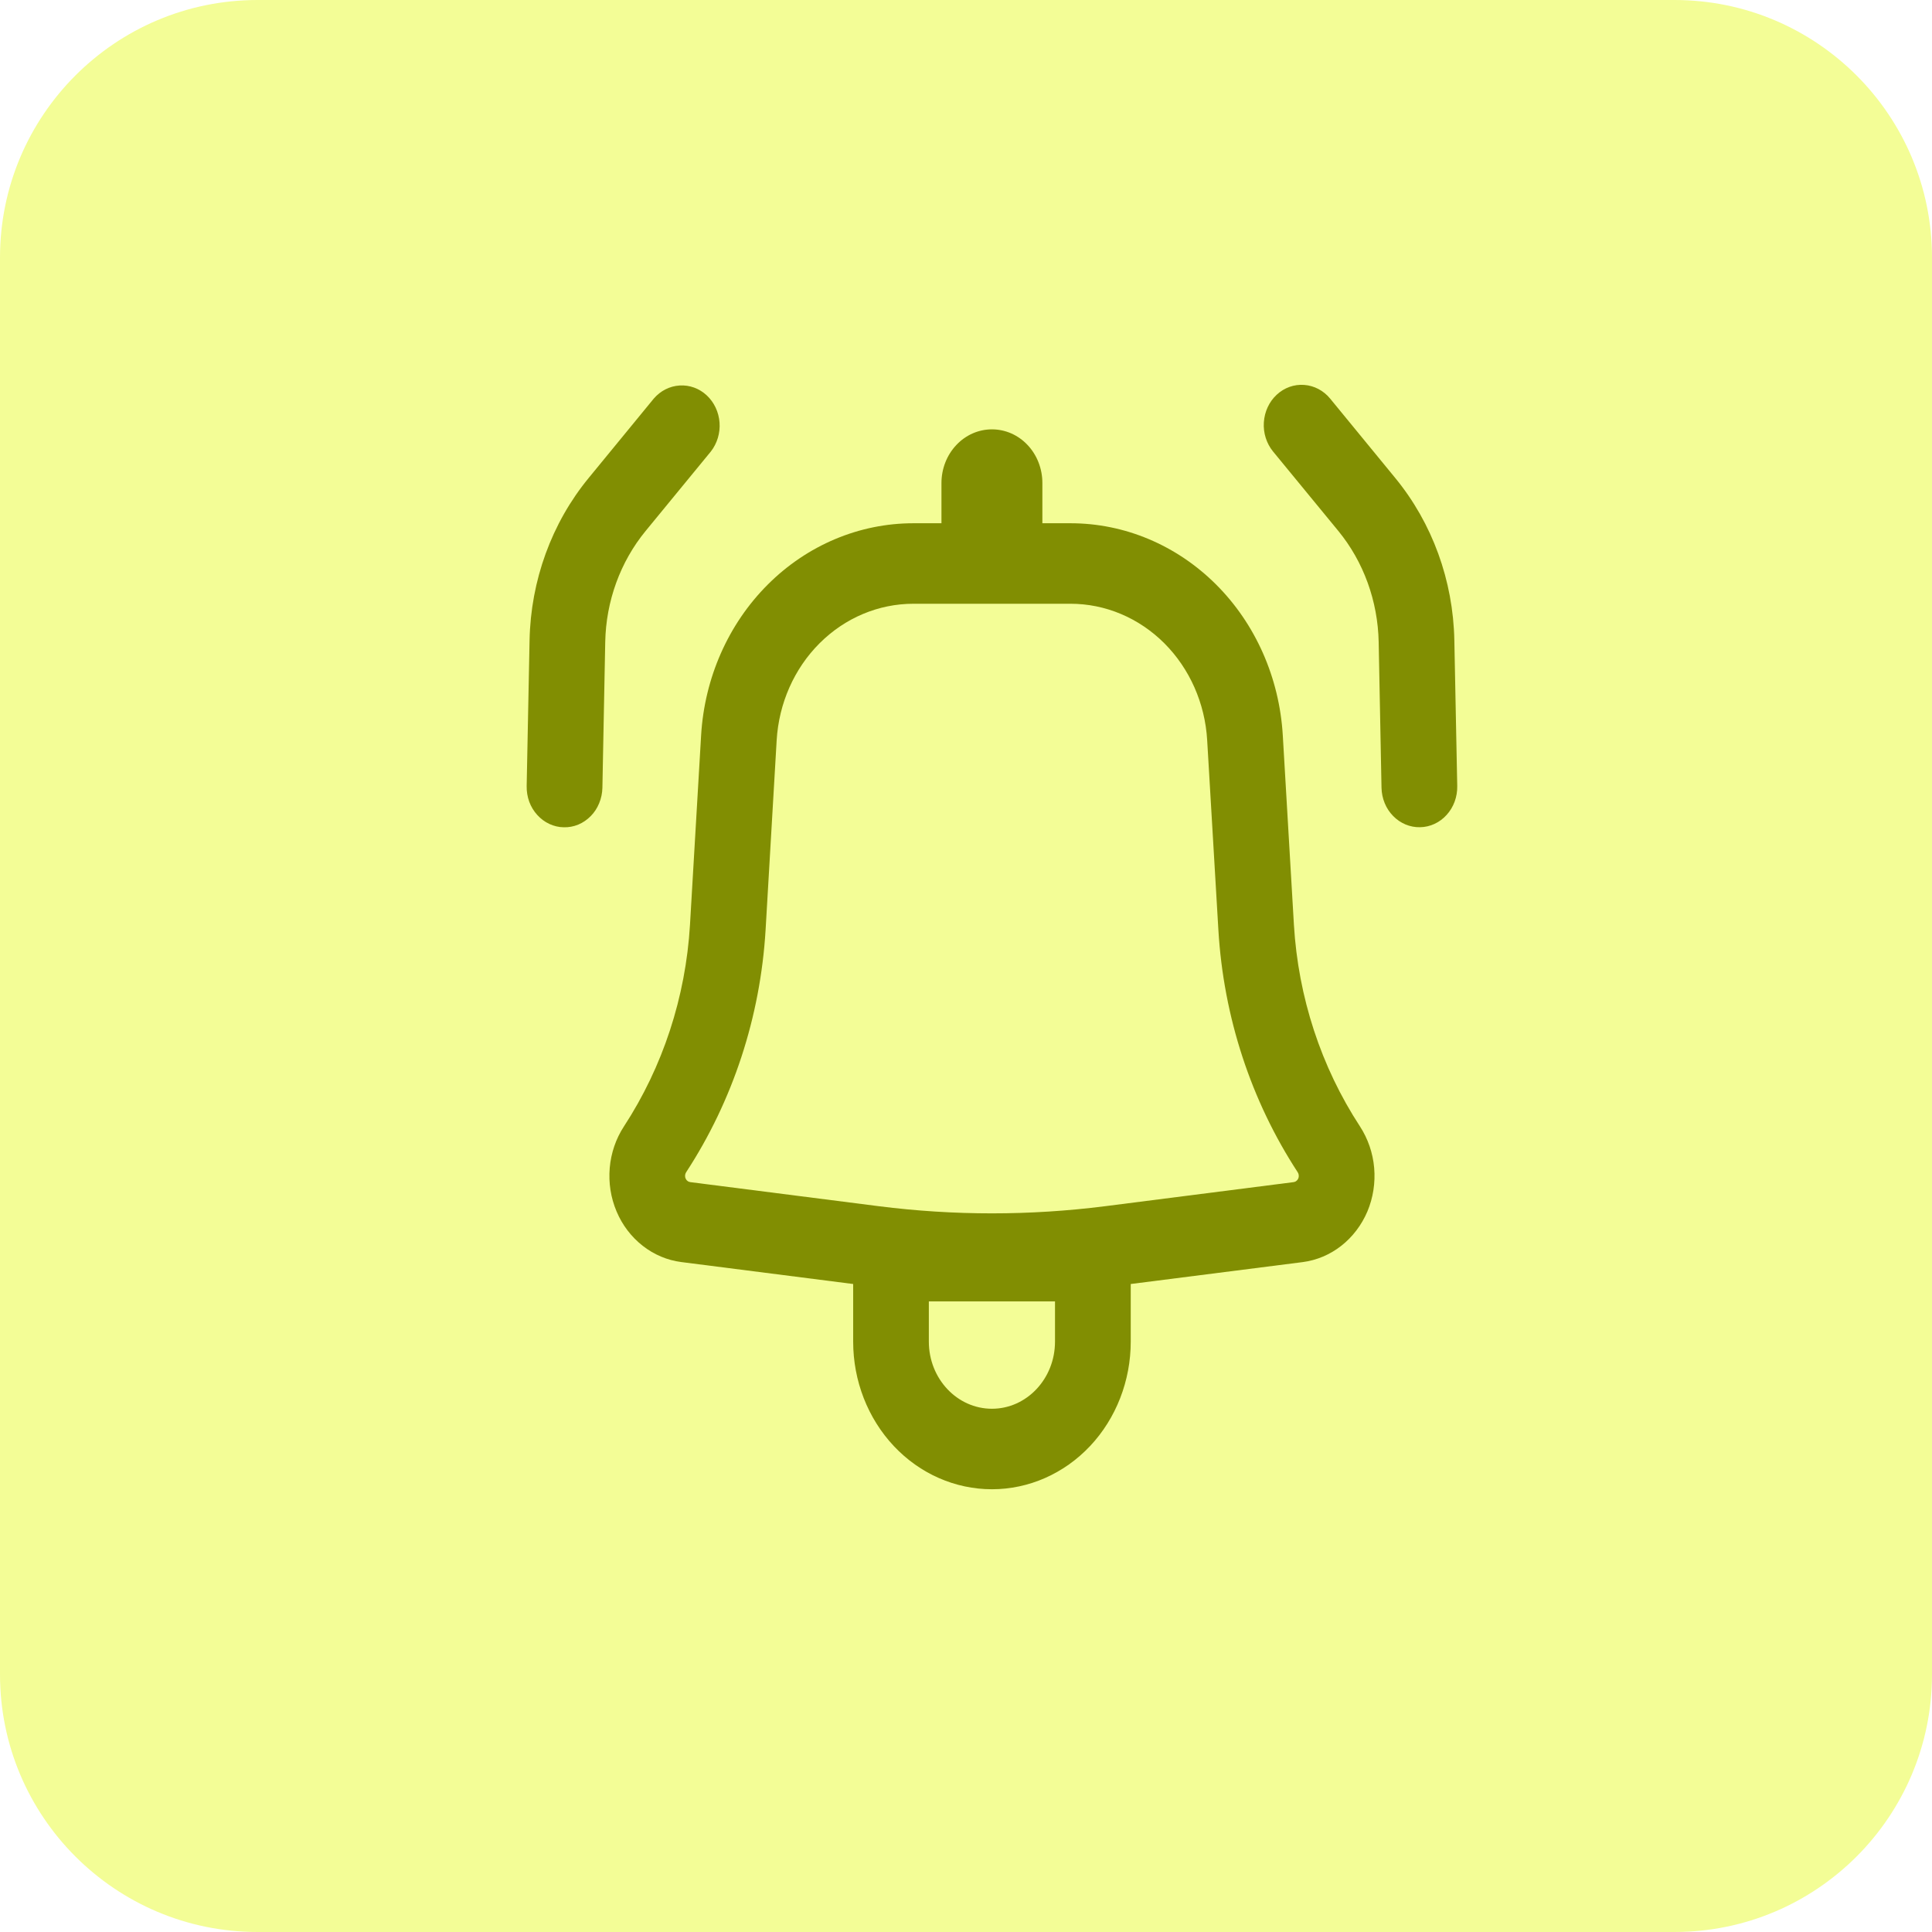
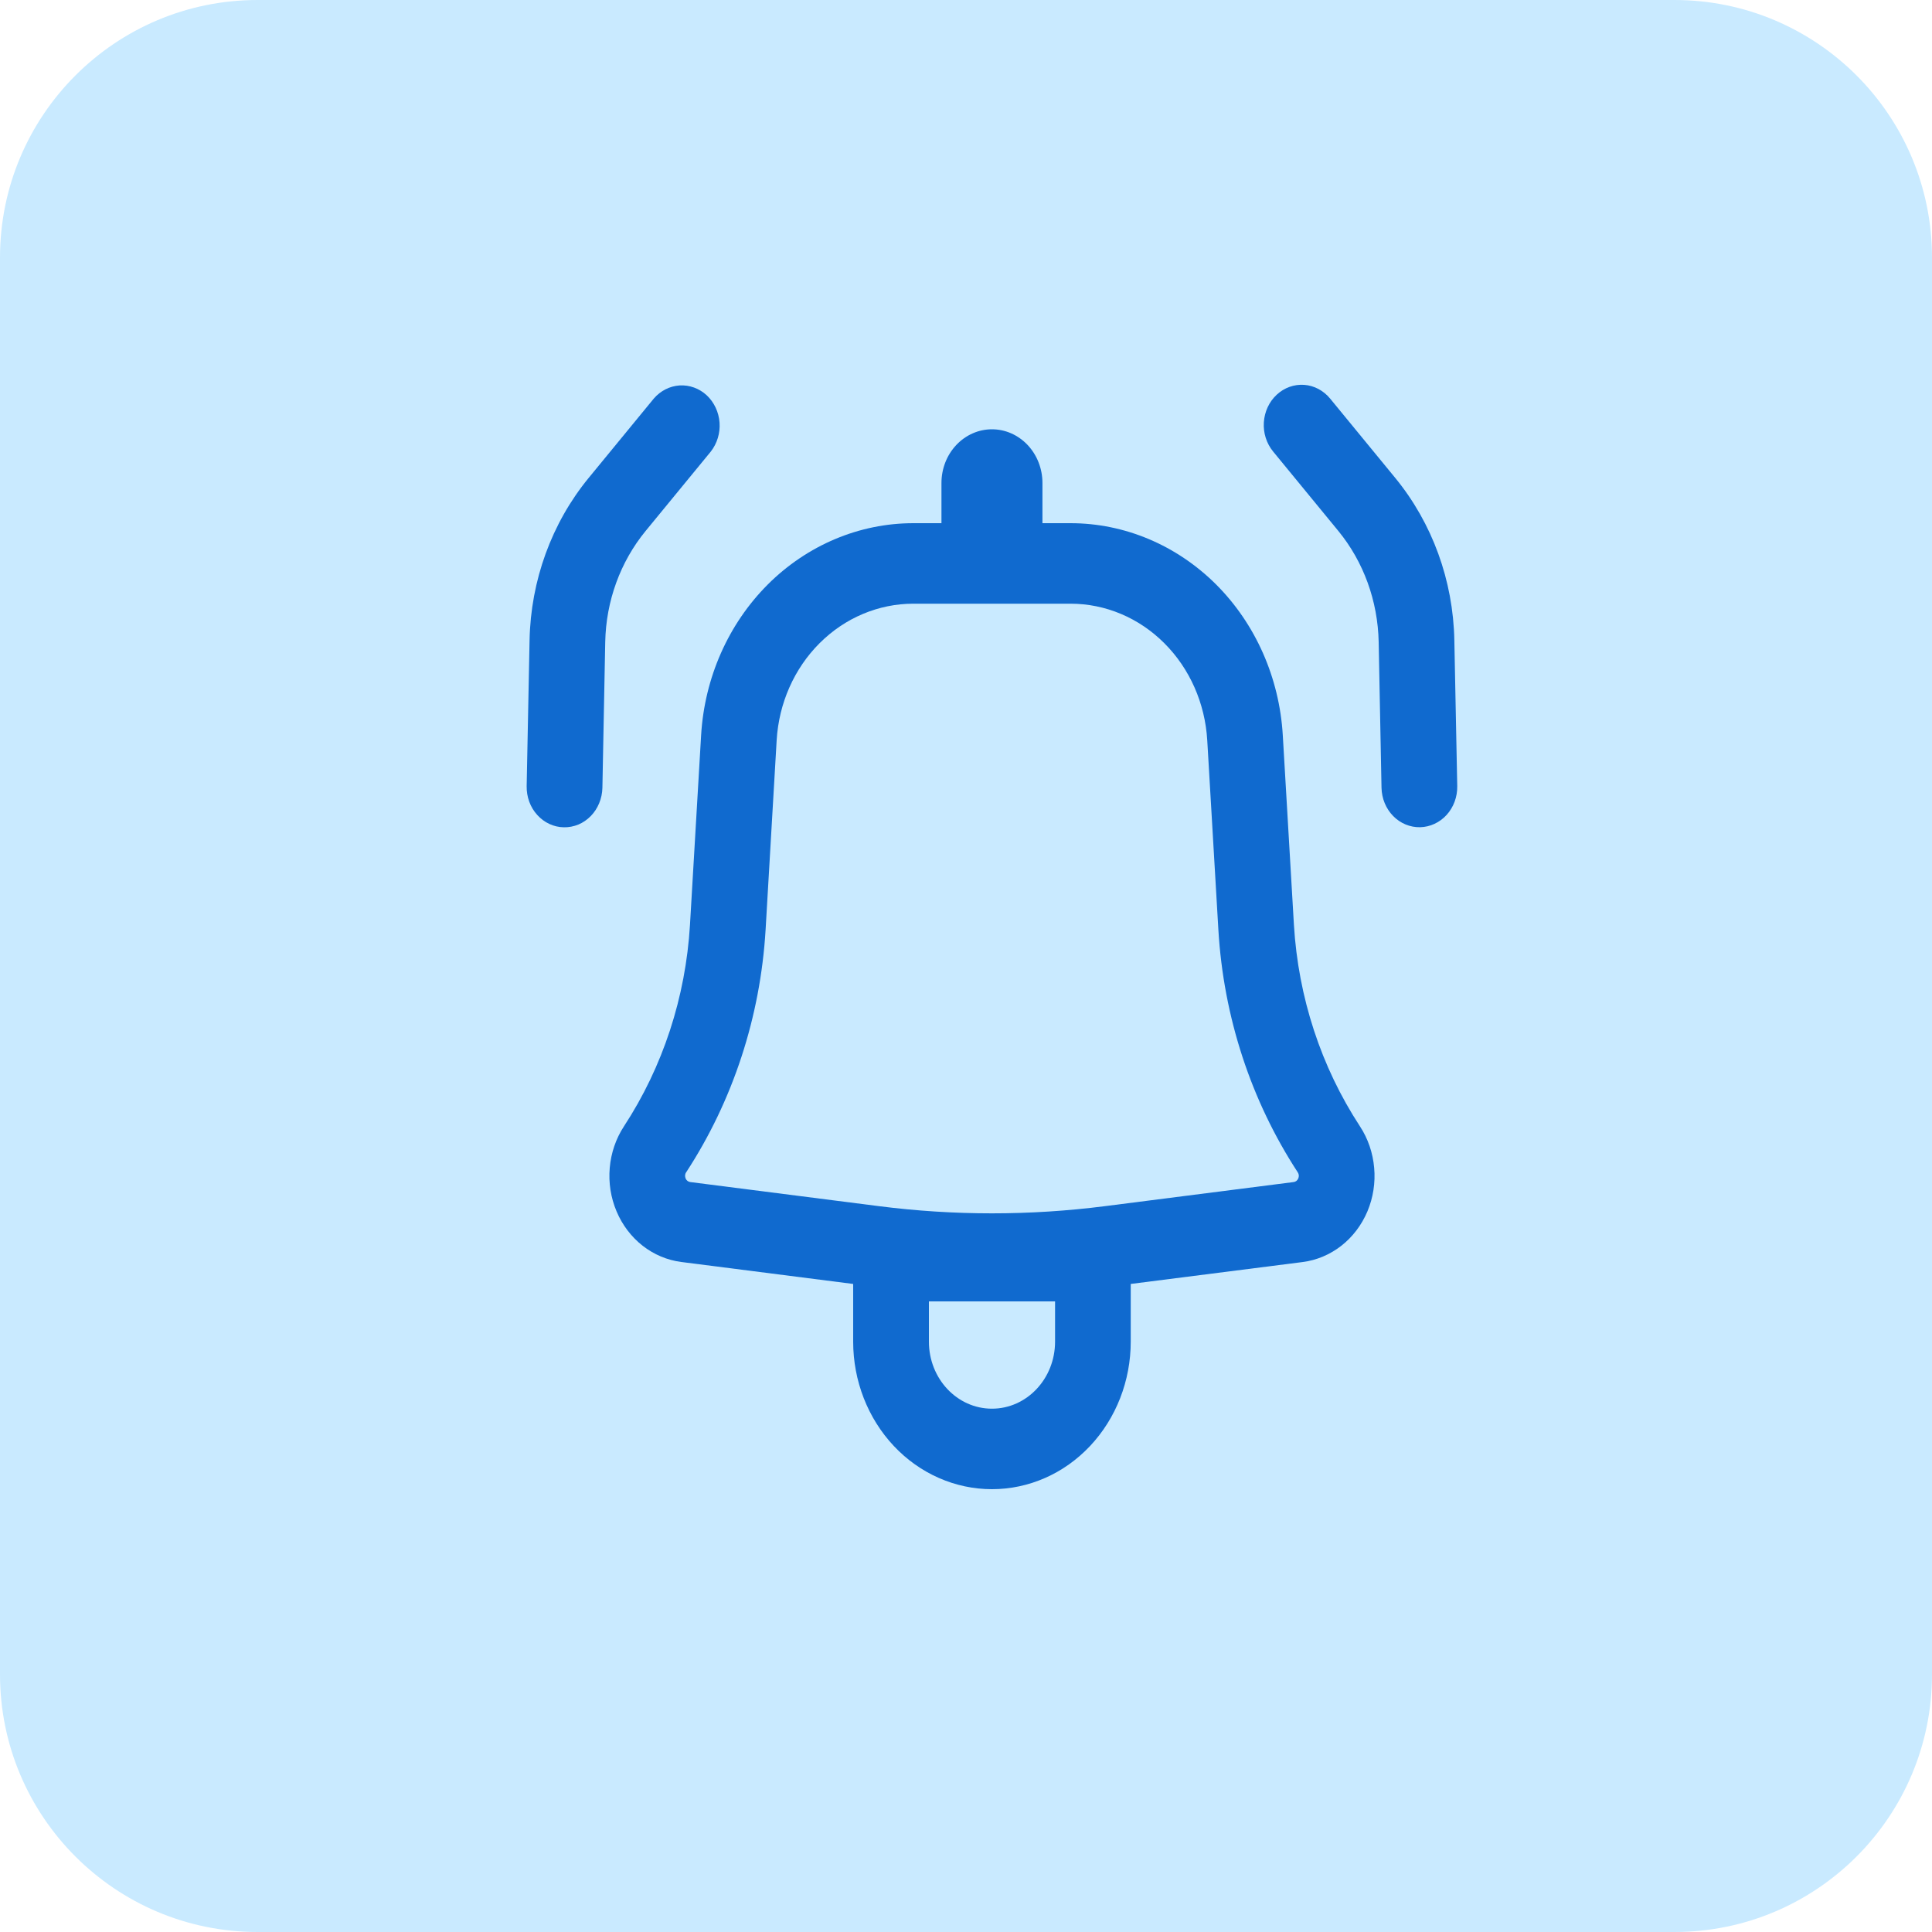
<svg xmlns="http://www.w3.org/2000/svg" width="30" height="30" viewBox="0 0 30 30" fill="none">
-   <rect width="30" height="30" rx="4" fill="#F3FD96" />
-   <path d="M11.038 7.011C11.136 6.886 11.185 6.724 11.173 6.561C11.161 6.398 11.089 6.246 10.974 6.139C10.858 6.031 10.707 5.976 10.553 5.986C10.4 5.995 10.256 6.068 10.152 6.189L9.14 7.423C8.566 8.122 8.241 9.014 8.223 9.943L8.178 12.208C8.177 12.29 8.19 12.372 8.218 12.449C8.246 12.525 8.288 12.595 8.342 12.654C8.395 12.713 8.459 12.761 8.53 12.794C8.601 12.827 8.677 12.845 8.754 12.846C8.831 12.848 8.908 12.834 8.98 12.804C9.052 12.774 9.117 12.729 9.173 12.672C9.229 12.616 9.273 12.548 9.304 12.472C9.335 12.397 9.352 12.316 9.354 12.234L9.398 9.969C9.41 9.334 9.632 8.724 10.025 8.245L11.038 7.011Z" fill="#818E02" />
-   <path fill-rule="evenodd" clip-rule="evenodd" d="M10.887 11.417C10.94 10.525 11.31 9.688 11.922 9.077C12.534 8.465 13.343 8.125 14.183 8.125H14.619V7.5C14.619 7.279 14.702 7.067 14.849 6.911C14.996 6.754 15.195 6.667 15.403 6.667C15.611 6.667 15.81 6.754 15.957 6.911C16.104 7.067 16.186 7.279 16.186 7.5V8.125H16.623C17.463 8.125 18.271 8.465 18.884 9.077C19.496 9.688 19.866 10.525 19.919 11.417L20.092 14.362C20.159 15.484 20.513 16.566 21.117 17.49C21.241 17.681 21.318 17.903 21.338 18.134C21.358 18.366 21.322 18.599 21.233 18.811C21.143 19.023 21.003 19.207 20.827 19.345C20.651 19.483 20.444 19.57 20.227 19.598L17.558 19.938V20.833C17.558 21.441 17.331 22.024 16.927 22.454C16.522 22.884 15.974 23.125 15.403 23.125C14.831 23.125 14.283 22.884 13.879 22.454C13.475 22.024 13.248 21.441 13.248 20.833V19.938L10.578 19.597C10.361 19.569 10.155 19.482 9.979 19.344C9.803 19.206 9.663 19.023 9.574 18.811C9.484 18.599 9.448 18.366 9.468 18.134C9.488 17.903 9.564 17.681 9.689 17.49C10.292 16.566 10.647 15.484 10.714 14.362L10.887 11.417ZM14.183 9.375C13.642 9.375 13.121 9.594 12.727 9.988C12.332 10.382 12.094 10.921 12.06 11.495L11.888 14.44C11.807 15.791 11.38 17.092 10.654 18.203C10.645 18.217 10.64 18.233 10.638 18.25C10.637 18.267 10.639 18.284 10.646 18.299C10.652 18.314 10.662 18.328 10.675 18.337C10.688 18.348 10.703 18.354 10.719 18.356L13.647 18.73C14.813 18.878 15.992 18.878 17.159 18.73L20.087 18.356C20.103 18.354 20.118 18.348 20.13 18.337C20.143 18.328 20.153 18.314 20.16 18.299C20.166 18.284 20.169 18.267 20.167 18.25C20.166 18.233 20.16 18.217 20.151 18.203C19.425 17.092 18.999 15.79 18.919 14.44L18.745 11.495C18.712 10.921 18.473 10.382 18.079 9.988C17.684 9.594 17.164 9.375 16.623 9.375H14.183ZM15.403 21.875C14.862 21.875 14.423 21.408 14.423 20.833V20.208H16.382V20.833C16.382 21.408 15.943 21.875 15.403 21.875Z" fill="#818E02" />
-   <path d="M19.825 6.129C19.707 6.238 19.636 6.392 19.625 6.558C19.614 6.723 19.666 6.886 19.768 7.011L20.781 8.244C21.174 8.723 21.395 9.334 21.408 9.969L21.452 12.233C21.456 12.399 21.52 12.557 21.633 12.671C21.745 12.786 21.896 12.849 22.052 12.845C22.208 12.842 22.356 12.773 22.464 12.653C22.572 12.534 22.631 12.373 22.628 12.207L22.583 9.943C22.565 9.014 22.24 8.122 21.666 7.423L20.654 6.189C20.551 6.064 20.406 5.988 20.251 5.977C20.096 5.965 19.942 6.02 19.825 6.129Z" fill="#818E02" />
+   <rect width="30" height="30" rx="4" fill="#C9EAFF" />
+   <path d="M11.038 7.011C11.136 6.885 11.185 6.724 11.173 6.561C11.161 6.398 11.089 6.246 10.974 6.138C10.858 6.031 10.707 5.976 10.553 5.985C10.4 5.995 10.256 6.068 10.152 6.189L9.14 7.422C8.566 8.122 8.241 9.014 8.223 9.942L8.178 12.208C8.177 12.29 8.19 12.372 8.218 12.448C8.246 12.525 8.288 12.595 8.342 12.654C8.395 12.713 8.459 12.761 8.53 12.794C8.601 12.827 8.677 12.845 8.754 12.846C8.831 12.848 8.908 12.833 8.98 12.804C9.052 12.774 9.117 12.729 9.173 12.672C9.229 12.615 9.273 12.547 9.304 12.472C9.335 12.397 9.352 12.316 9.354 12.234L9.398 9.969C9.41 9.334 9.632 8.724 10.025 8.245L11.038 7.011Z" fill="#106ACF" />
+   <path fill-rule="evenodd" clip-rule="evenodd" d="M10.887 11.416C10.94 10.524 11.31 9.688 11.922 9.076C12.534 8.465 13.343 8.124 14.183 8.124H14.619V7.499C14.619 7.278 14.702 7.066 14.849 6.91C14.996 6.754 15.195 6.666 15.403 6.666C15.611 6.666 15.81 6.754 15.957 6.91C16.104 7.066 16.187 7.278 16.187 7.499V8.124H16.623C17.463 8.124 18.271 8.465 18.884 9.076C19.496 9.688 19.866 10.524 19.919 11.416L20.092 14.361C20.159 15.484 20.513 16.566 21.117 17.489C21.242 17.68 21.318 17.902 21.338 18.134C21.359 18.365 21.322 18.599 21.233 18.811C21.143 19.023 21.004 19.207 20.827 19.345C20.651 19.482 20.445 19.569 20.227 19.597L17.558 19.937V20.833C17.558 21.441 17.331 22.023 16.927 22.453C16.523 22.883 15.975 23.124 15.403 23.124C14.832 23.124 14.283 22.883 13.879 22.453C13.475 22.023 13.248 21.441 13.248 20.833V19.937L10.579 19.596C10.361 19.568 10.155 19.481 9.979 19.344C9.803 19.206 9.663 19.022 9.574 18.81C9.484 18.598 9.448 18.365 9.468 18.134C9.488 17.902 9.564 17.68 9.689 17.489C10.293 16.566 10.647 15.484 10.714 14.361L10.887 11.416ZM14.183 9.374C13.642 9.374 13.121 9.593 12.727 9.987C12.332 10.381 12.094 10.92 12.06 11.494L11.888 14.439C11.807 15.79 11.381 17.091 10.655 18.203C10.645 18.216 10.64 18.233 10.638 18.249C10.637 18.266 10.64 18.283 10.646 18.298C10.652 18.314 10.663 18.327 10.675 18.337C10.688 18.347 10.703 18.353 10.719 18.355L13.647 18.729C14.814 18.878 15.992 18.878 17.159 18.729L20.087 18.355C20.103 18.353 20.118 18.347 20.131 18.337C20.143 18.327 20.153 18.314 20.16 18.298C20.166 18.283 20.169 18.266 20.168 18.249C20.166 18.233 20.16 18.216 20.151 18.203C19.425 17.091 18.999 15.79 18.919 14.439L18.746 11.494C18.712 10.92 18.474 10.381 18.079 9.987C17.685 9.593 17.164 9.374 16.623 9.374H14.183ZM15.403 21.874C14.862 21.874 14.424 21.408 14.424 20.833V20.208H16.383V20.833C16.383 21.408 15.944 21.874 15.403 21.874Z" fill="#106ACF" />
+   <path d="M19.825 6.129C19.707 6.238 19.636 6.392 19.625 6.557C19.614 6.722 19.666 6.885 19.768 7.01L20.781 8.244C21.174 8.723 21.395 9.333 21.408 9.969L21.452 12.233C21.456 12.399 21.52 12.556 21.633 12.671C21.745 12.786 21.896 12.848 22.052 12.845C22.208 12.841 22.356 12.772 22.464 12.653C22.572 12.533 22.631 12.373 22.628 12.207L22.583 9.942C22.565 9.014 22.24 8.122 21.666 7.422L20.654 6.189C20.551 6.064 20.406 5.987 20.251 5.976C20.096 5.965 19.942 6.02 19.825 6.129Z" fill="#106ACF" />
</svg>
